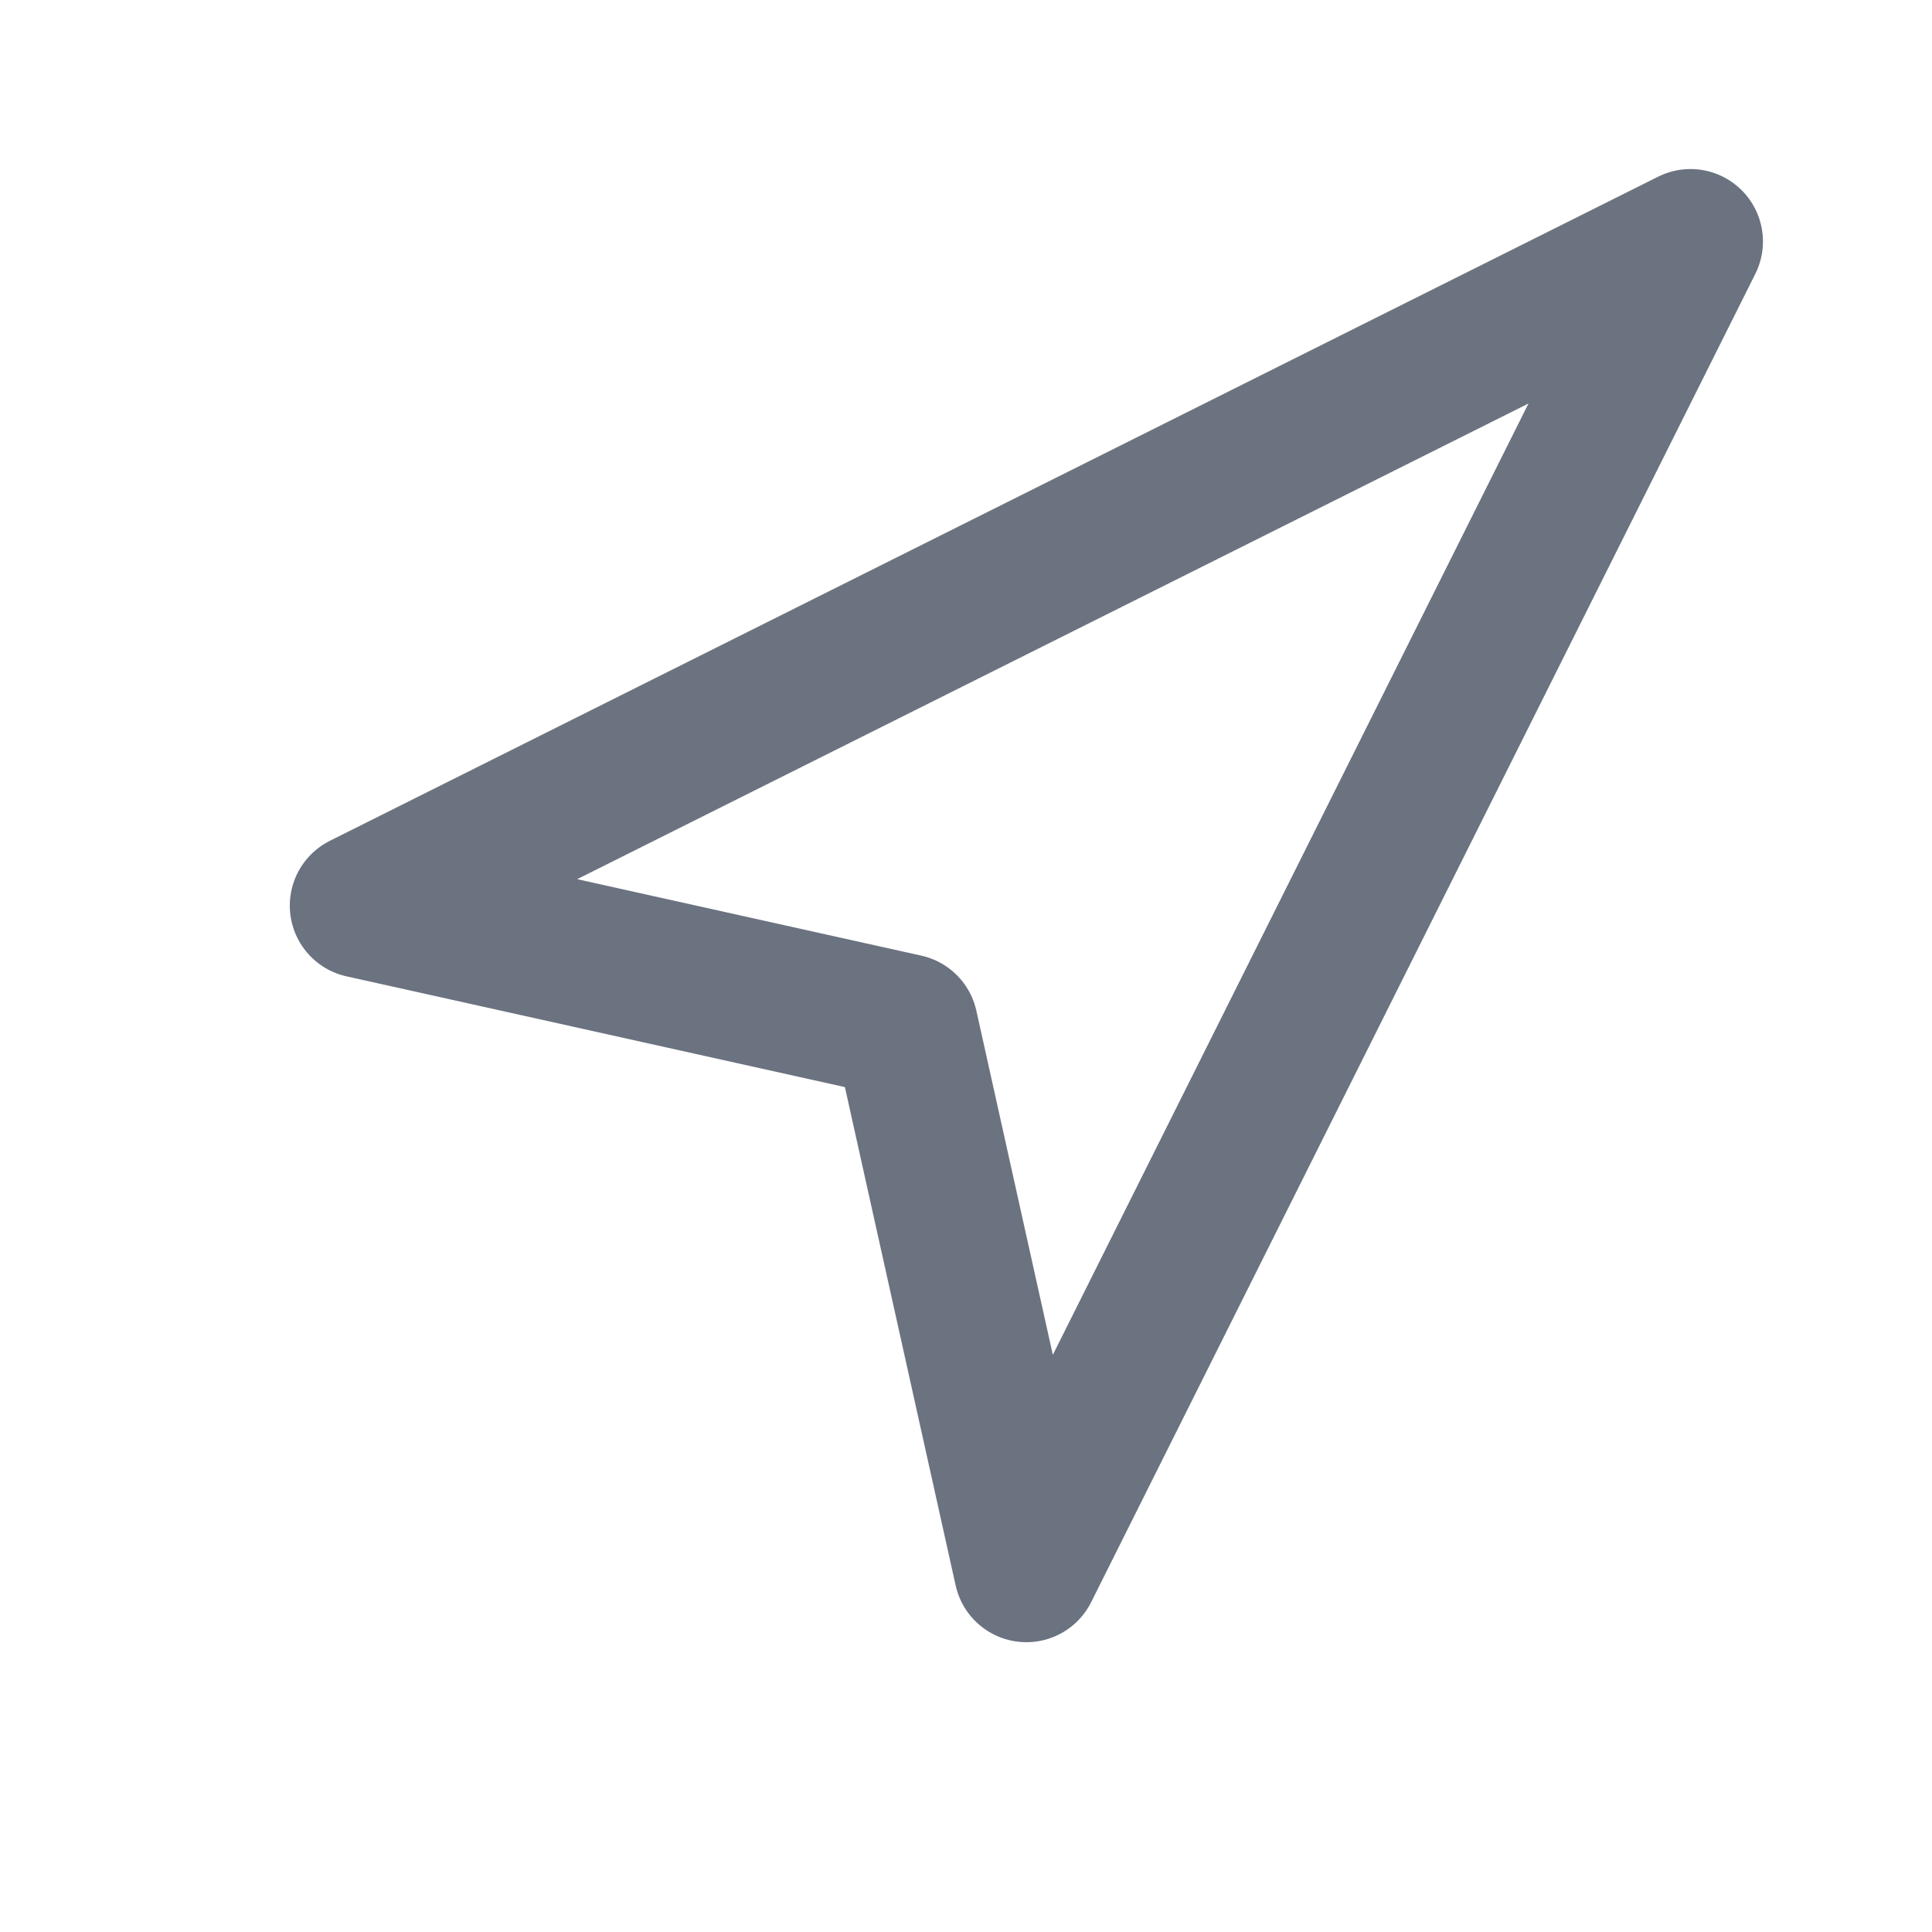
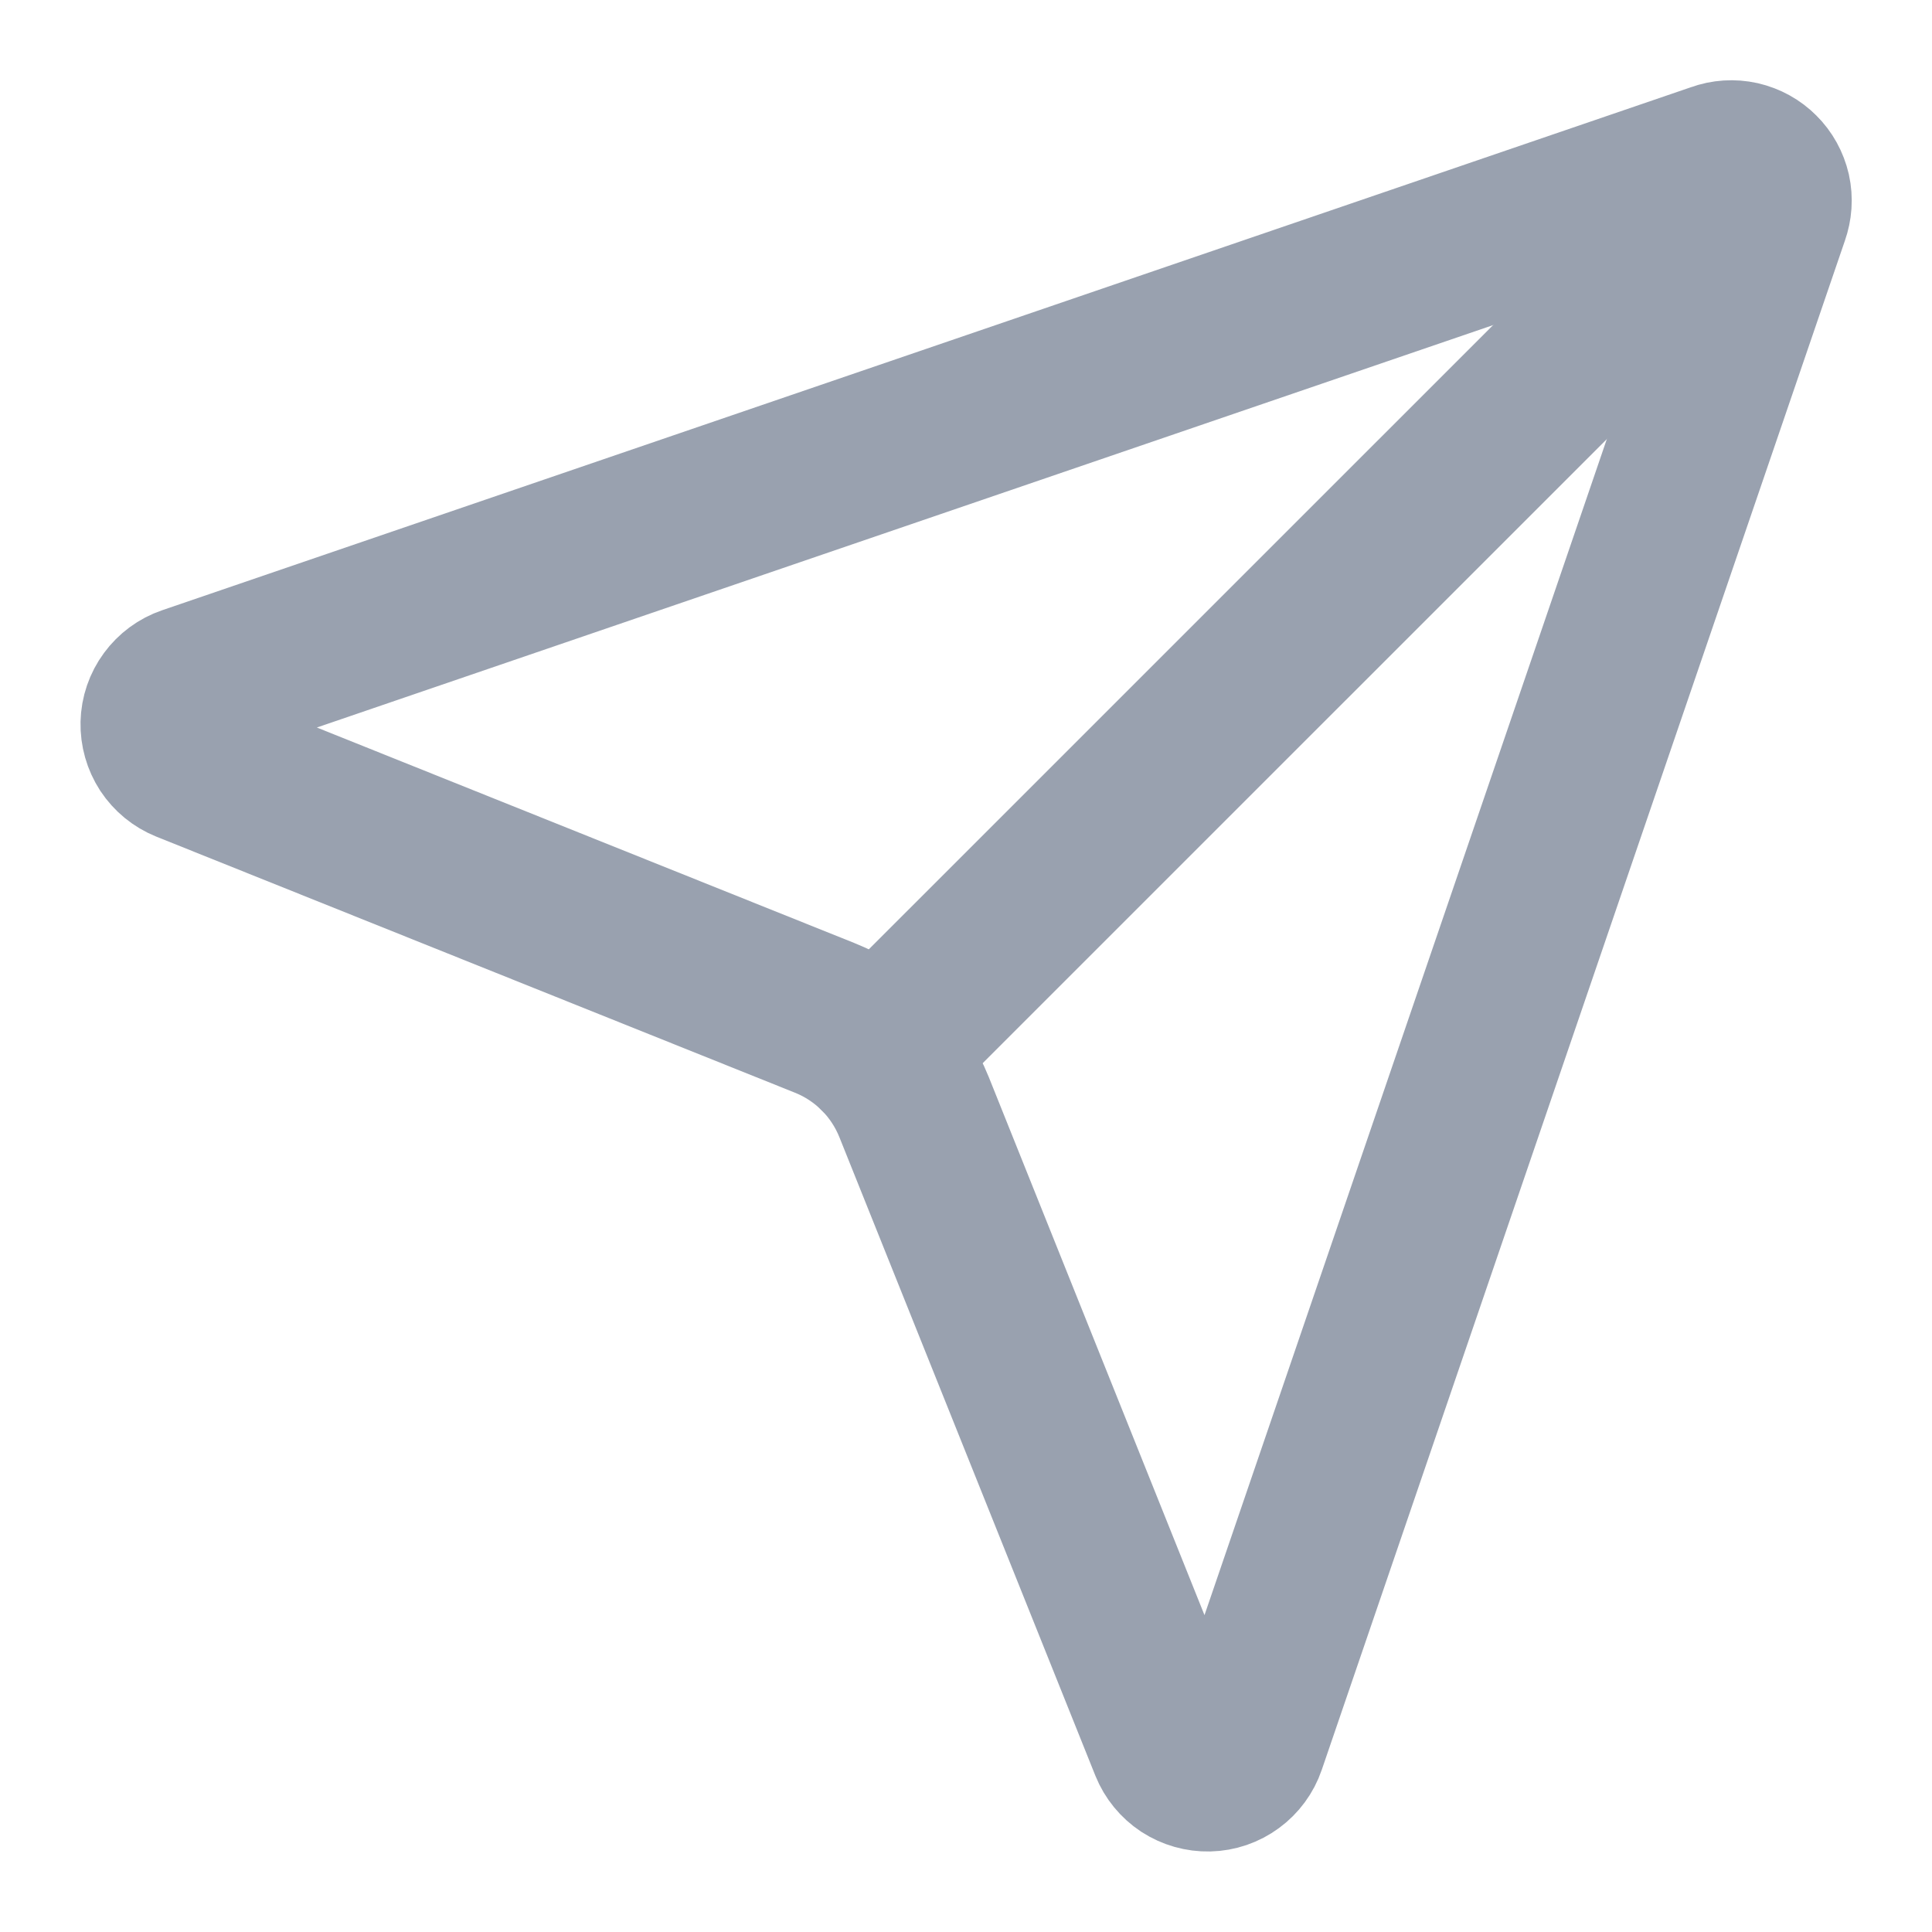
<svg xmlns="http://www.w3.org/2000/svg" width="20" height="20" viewBox="0 0 20 20" fill="none">
-   <path d="M3.75 9.375L17.5 2.5L10.625 16.25L9.375 10.625L3.75 9.375Z" stroke="#6B7280" stroke-width="1.5" stroke-linejoin="round" />
+   <path d="M12.113 18.072C12.145 18.151 12.2 18.218 12.271 18.265C12.342 18.311 12.426 18.335 12.511 18.333C12.596 18.331 12.678 18.303 12.747 18.252C12.815 18.202 12.867 18.132 12.894 18.052L18.311 2.218C18.337 2.144 18.343 2.065 18.326 1.988C18.308 1.911 18.27 1.841 18.214 1.786C18.159 1.73 18.089 1.692 18.012 1.674C17.936 1.657 17.855 1.662 17.782 1.689L1.948 7.106C1.868 7.133 1.798 7.185 1.748 7.253C1.697 7.322 1.669 7.404 1.667 7.489C1.665 7.574 1.689 7.658 1.735 7.729C1.782 7.8 1.849 7.855 1.928 7.887L8.537 10.537C8.746 10.62 8.935 10.745 9.095 10.904C9.254 11.063 9.379 11.253 9.463 11.462L12.113 18.072Z" stroke="#99A1AF" stroke-width="1.667" stroke-linecap="round" stroke-linejoin="round" />
+   <path d="M18.212 1.789L9.095 10.905" stroke="#99A1AF" stroke-width="1.667" stroke-linecap="round" stroke-linejoin="round" />
</svg>
